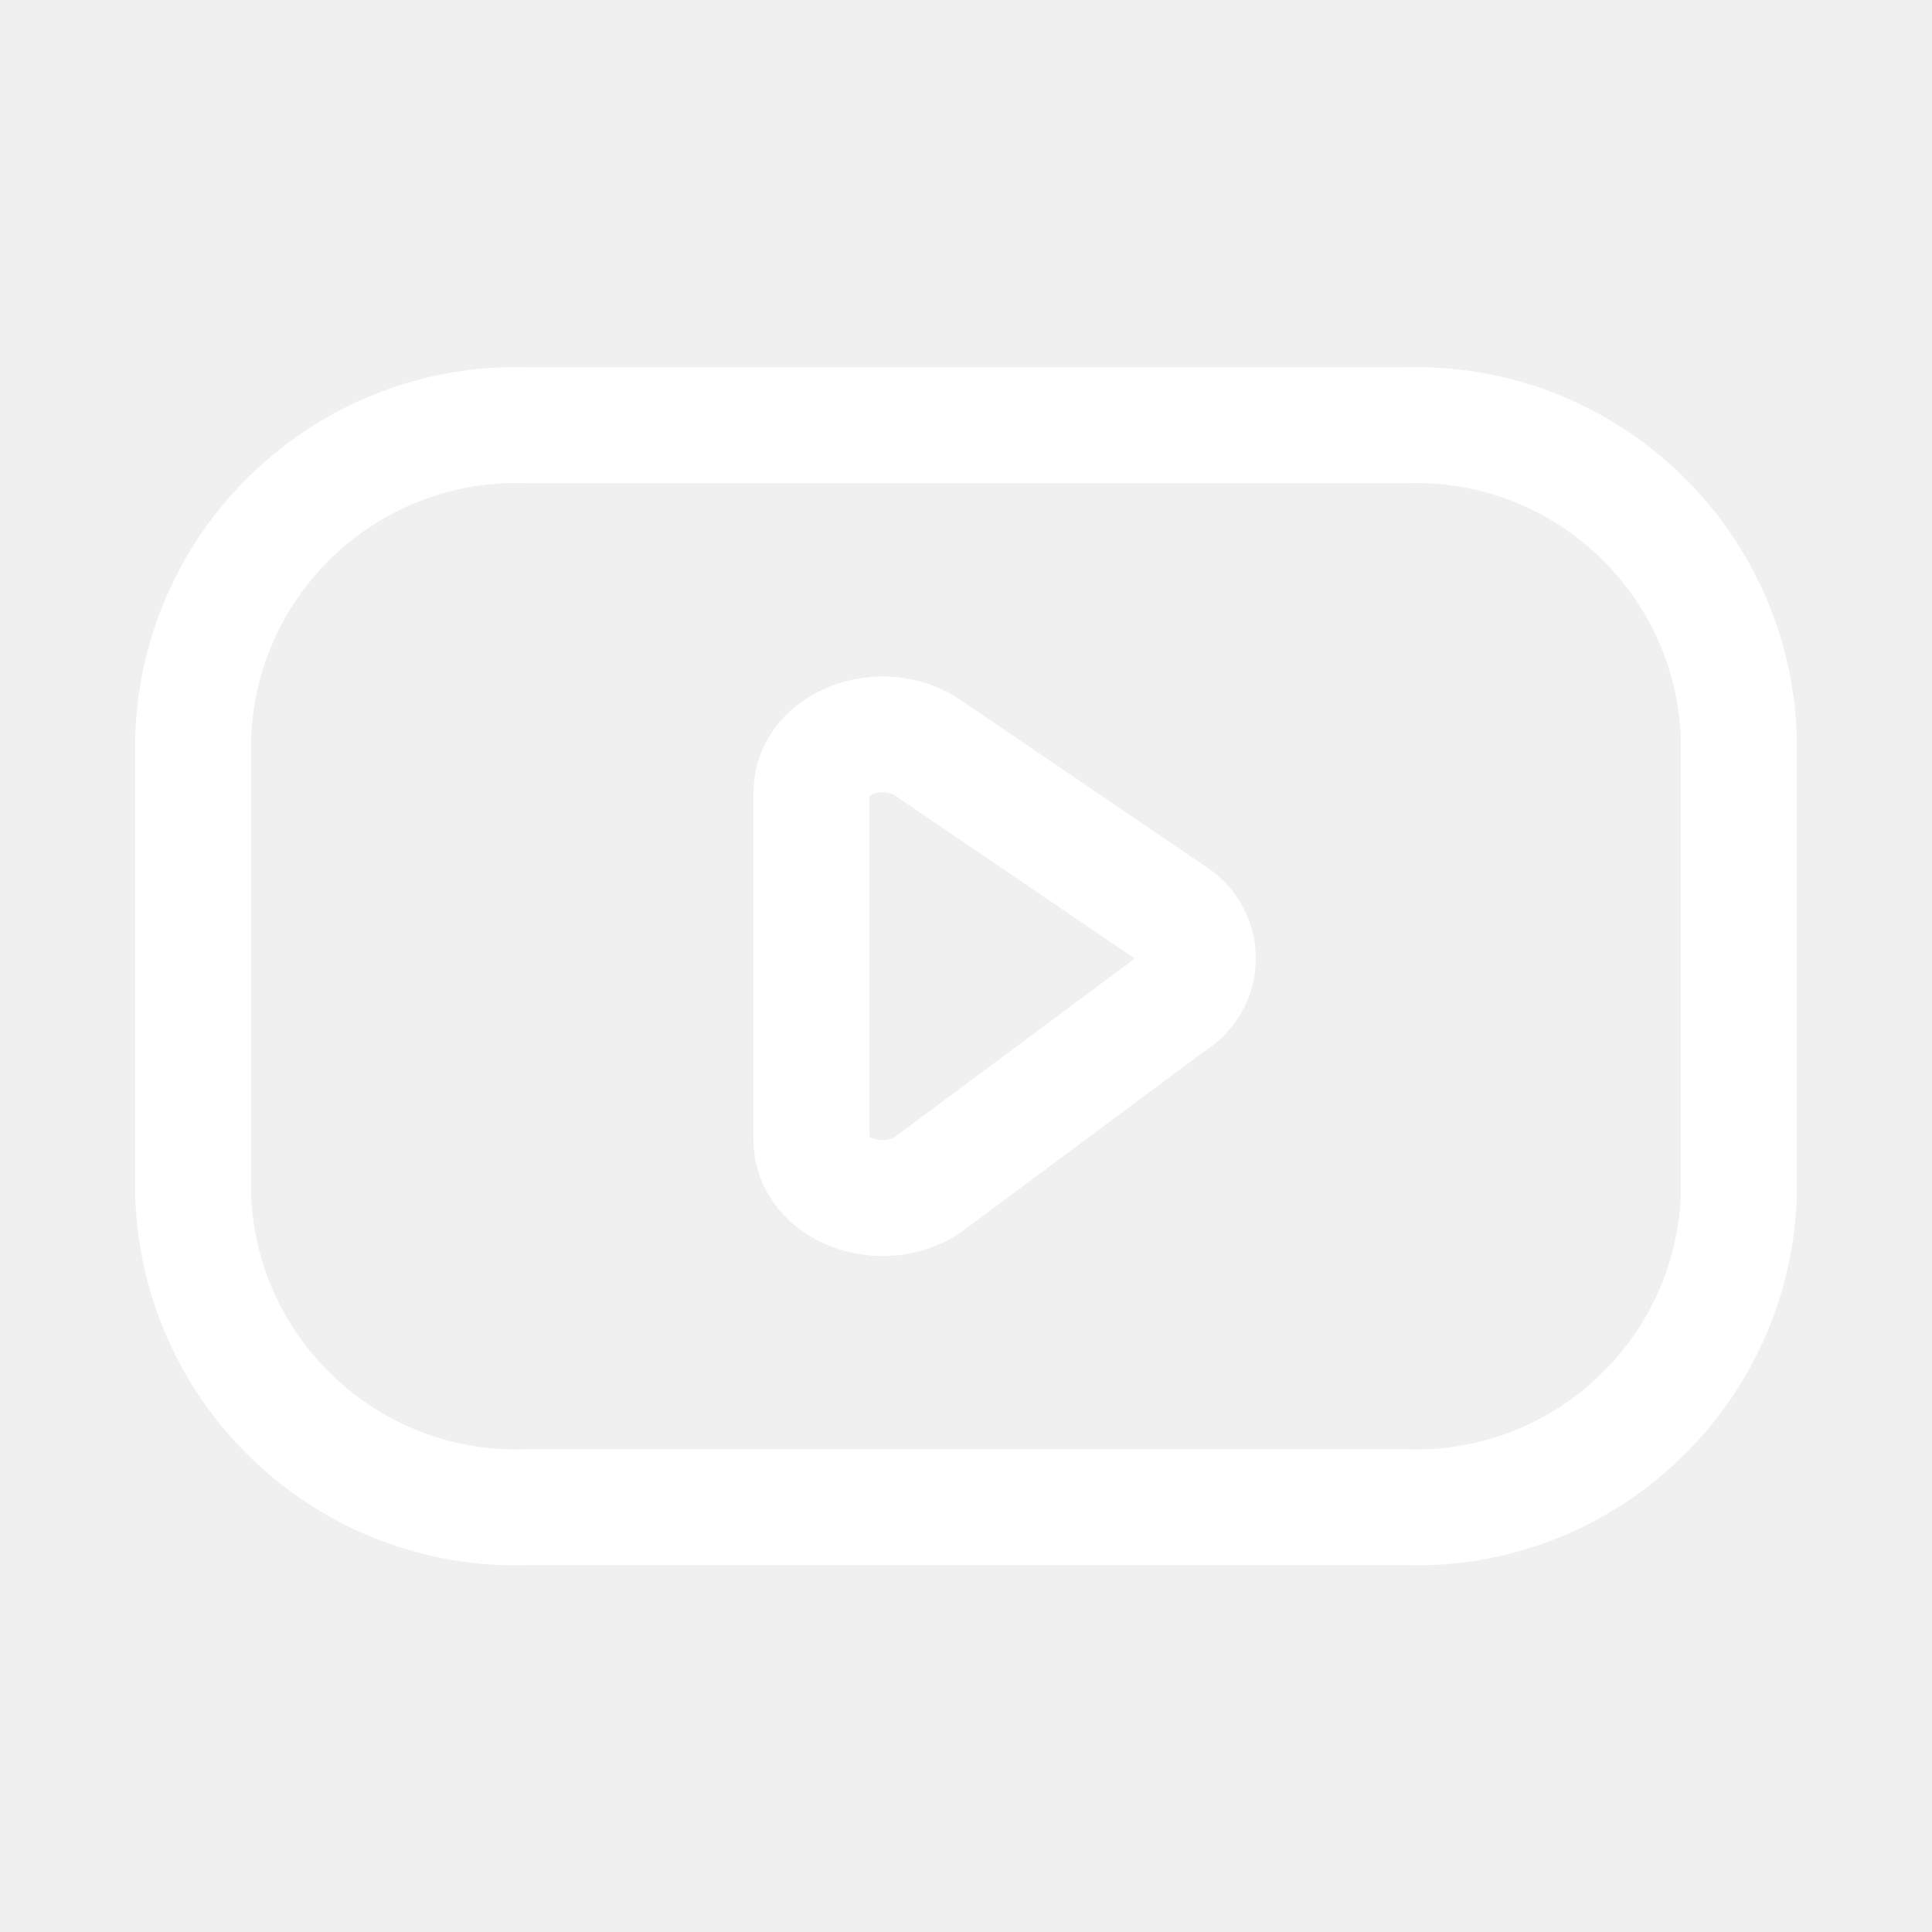
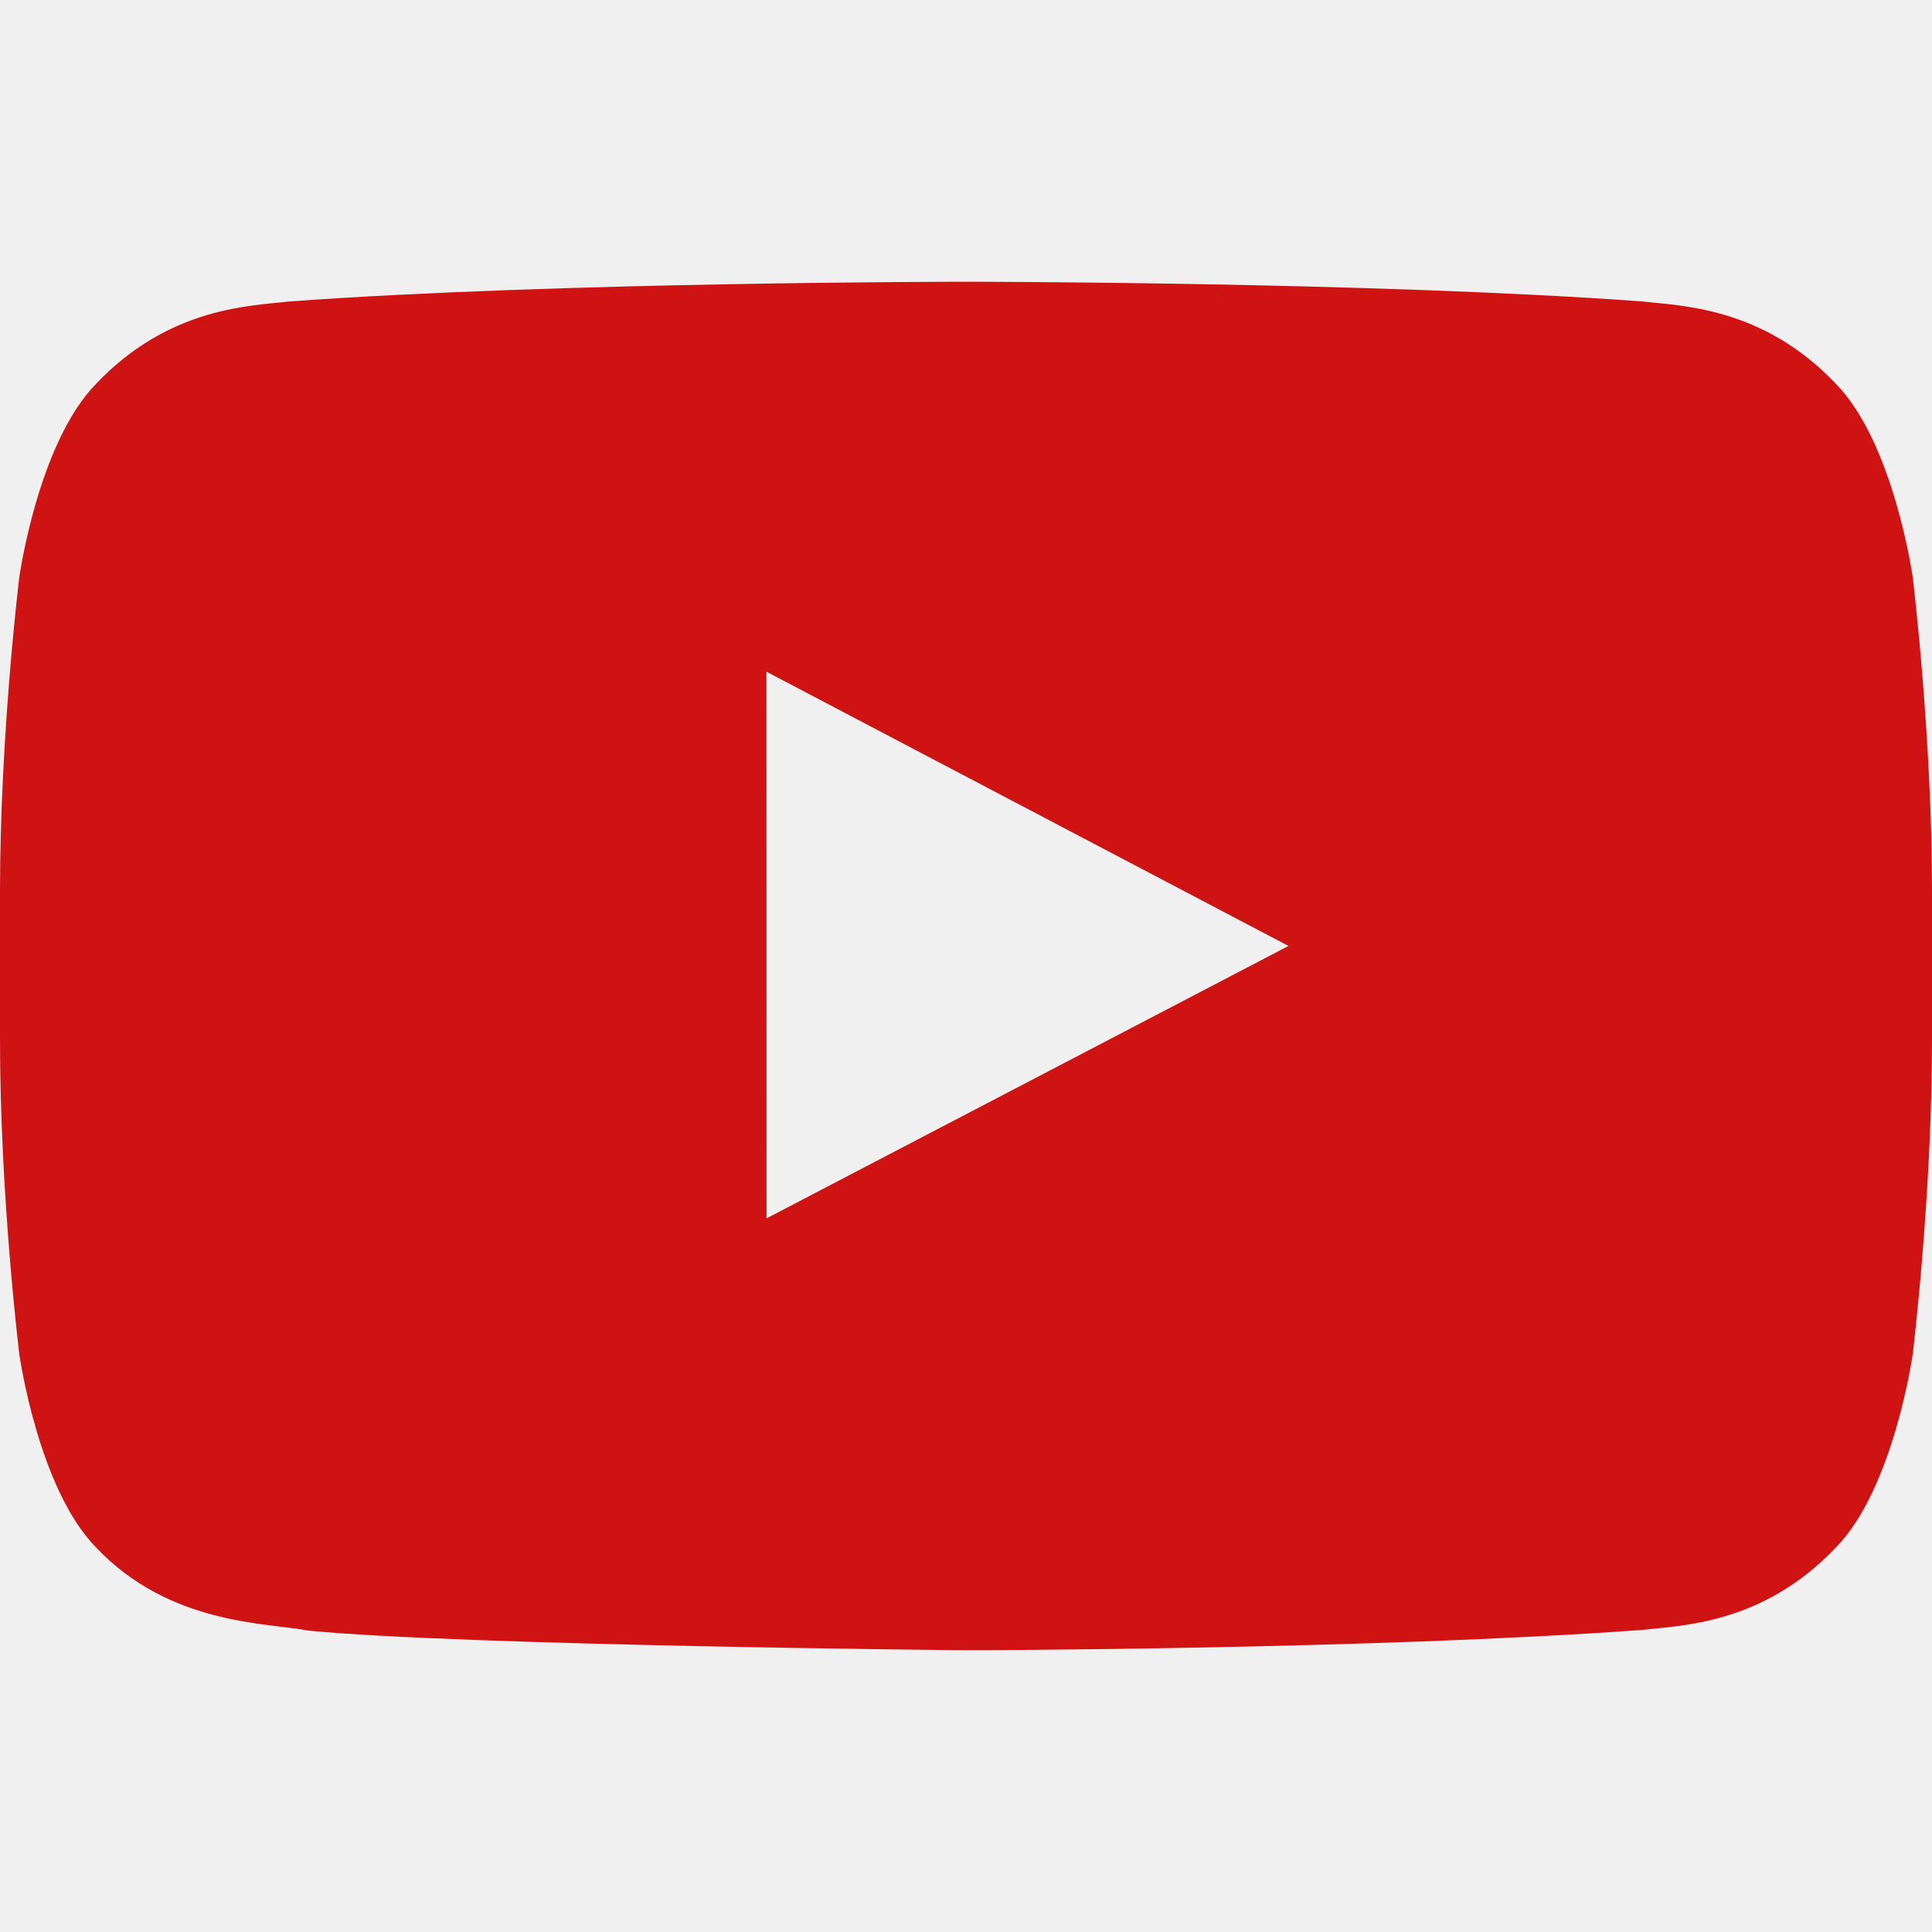
- <svg xmlns="http://www.w3.org/2000/svg" width="800px" height="800px" viewBox="0 -0.5 25 25" fill="none">
+ <svg xmlns="http://www.w3.org/2000/svg" width="800px" height="800px" viewBox="0 -7 48 48" version="1.1" fill="#ffffff">
  <g id="SVGRepo_bgCarrier" stroke-width="0" />
  <g id="SVGRepo_tracerCarrier" stroke-linecap="round" stroke-linejoin="round" />
  <g id="SVGRepo_iconCarrier">
-     <path fill-rule="evenodd" clip-rule="evenodd" d="M18.168 19.003C20.472 19.087 22.41 17.29 22.5 14.986V9.02C22.41 6.716 20.472 4.919 18.168 5.003H6.832C4.528 4.919 2.59 6.716 2.5 9.02V14.986C2.59 17.29 4.528 19.087 6.832 19.003H18.168Z" stroke="#ffffff" stroke-width="1.5" stroke-linecap="round" stroke-linejoin="round" />
-     <path fill-rule="evenodd" clip-rule="evenodd" d="M12.008 9.178L15.169 11.326C15.374 11.445 15.5 11.665 15.5 11.902C15.5 12.139 15.374 12.358 15.169 12.478L12.008 14.828C11.408 15.235 10.5 14.888 10.5 14.252V9.752C10.5 9.119 11.409 8.771 12.008 9.178Z" stroke="#ffffff" stroke-width="1.5" stroke-linecap="round" stroke-linejoin="round" />
+     <defs> </defs>
+     <g id="Icons" stroke="none" stroke-width="1" fill="none" fill-rule="evenodd">
+       <g id="Color-" transform="translate(-200, -368)" fill="#CE1312">
+         <path d="M219.044,391.27 L219.042,377.688 L232.012,384.502 L219.044,391.27 Z M247.52,375.334 C247.52,375.334 247.05,372.003 245.612,370.536 C243.786,368.61 241.74,368.601 240.803,368.489 C234.086,368 224.011,368 224.011,368 L223.989,368 C223.989,368 213.914,368 207.197,368.489 C206.258,368.601 204.214,368.61 202.387,370.536 C200.948,372.003 200.48,375.334 200.48,375.334 C200.48,375.334 200,379.247 200,383.158 L200,386.826 C200,390.738 200.48,394.649 200.48,394.649 C200.48,394.649 200.948,397.98 202.387,399.447 C204.214,401.373 206.612,401.313 207.68,401.514 C211.52,401.885 224,402 224,402 C224,402 234.086,401.985 240.803,401.495 C241.74,401.382 243.786,401.373 245.612,399.447 C247.05,397.98 247.52,394.649 247.52,394.649 C247.52,394.649 248,390.738 248,386.826 L248,383.158 C248,379.247 247.52,375.334 247.52,375.334 L247.52,375.334 Z" id="Youtube"> </path>
+       </g>
+     </g>
  </g>
</svg>
